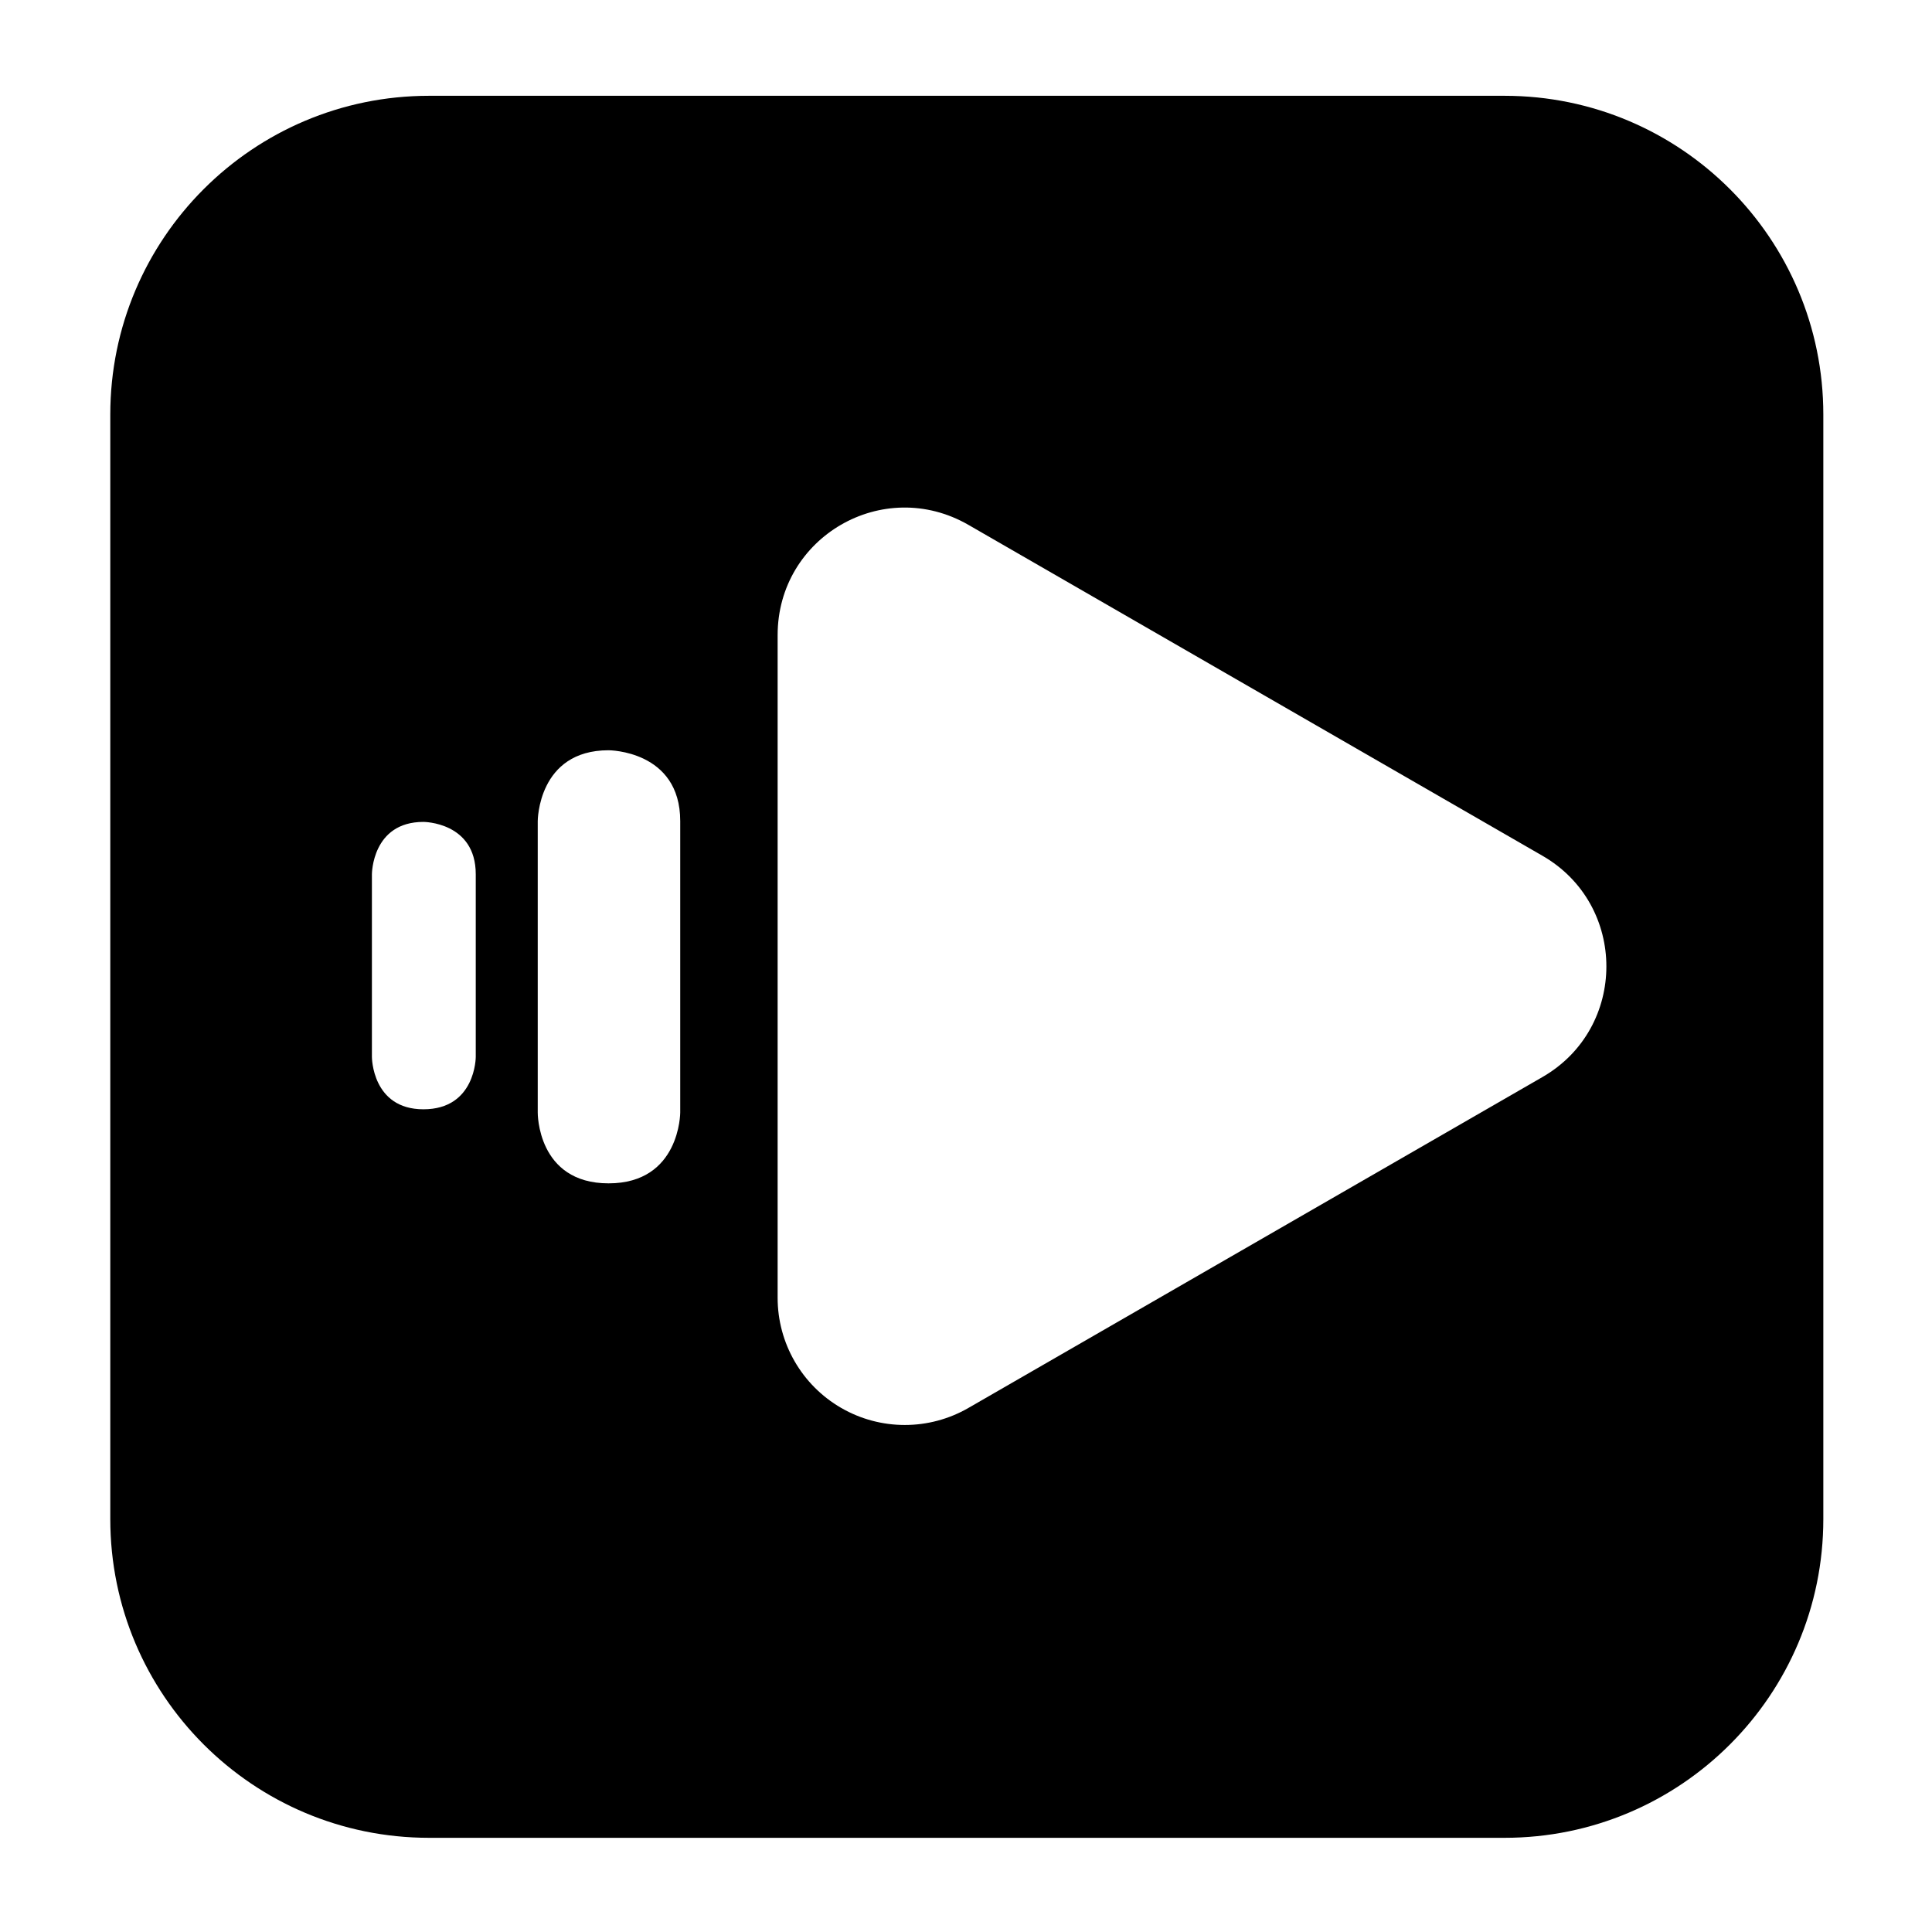
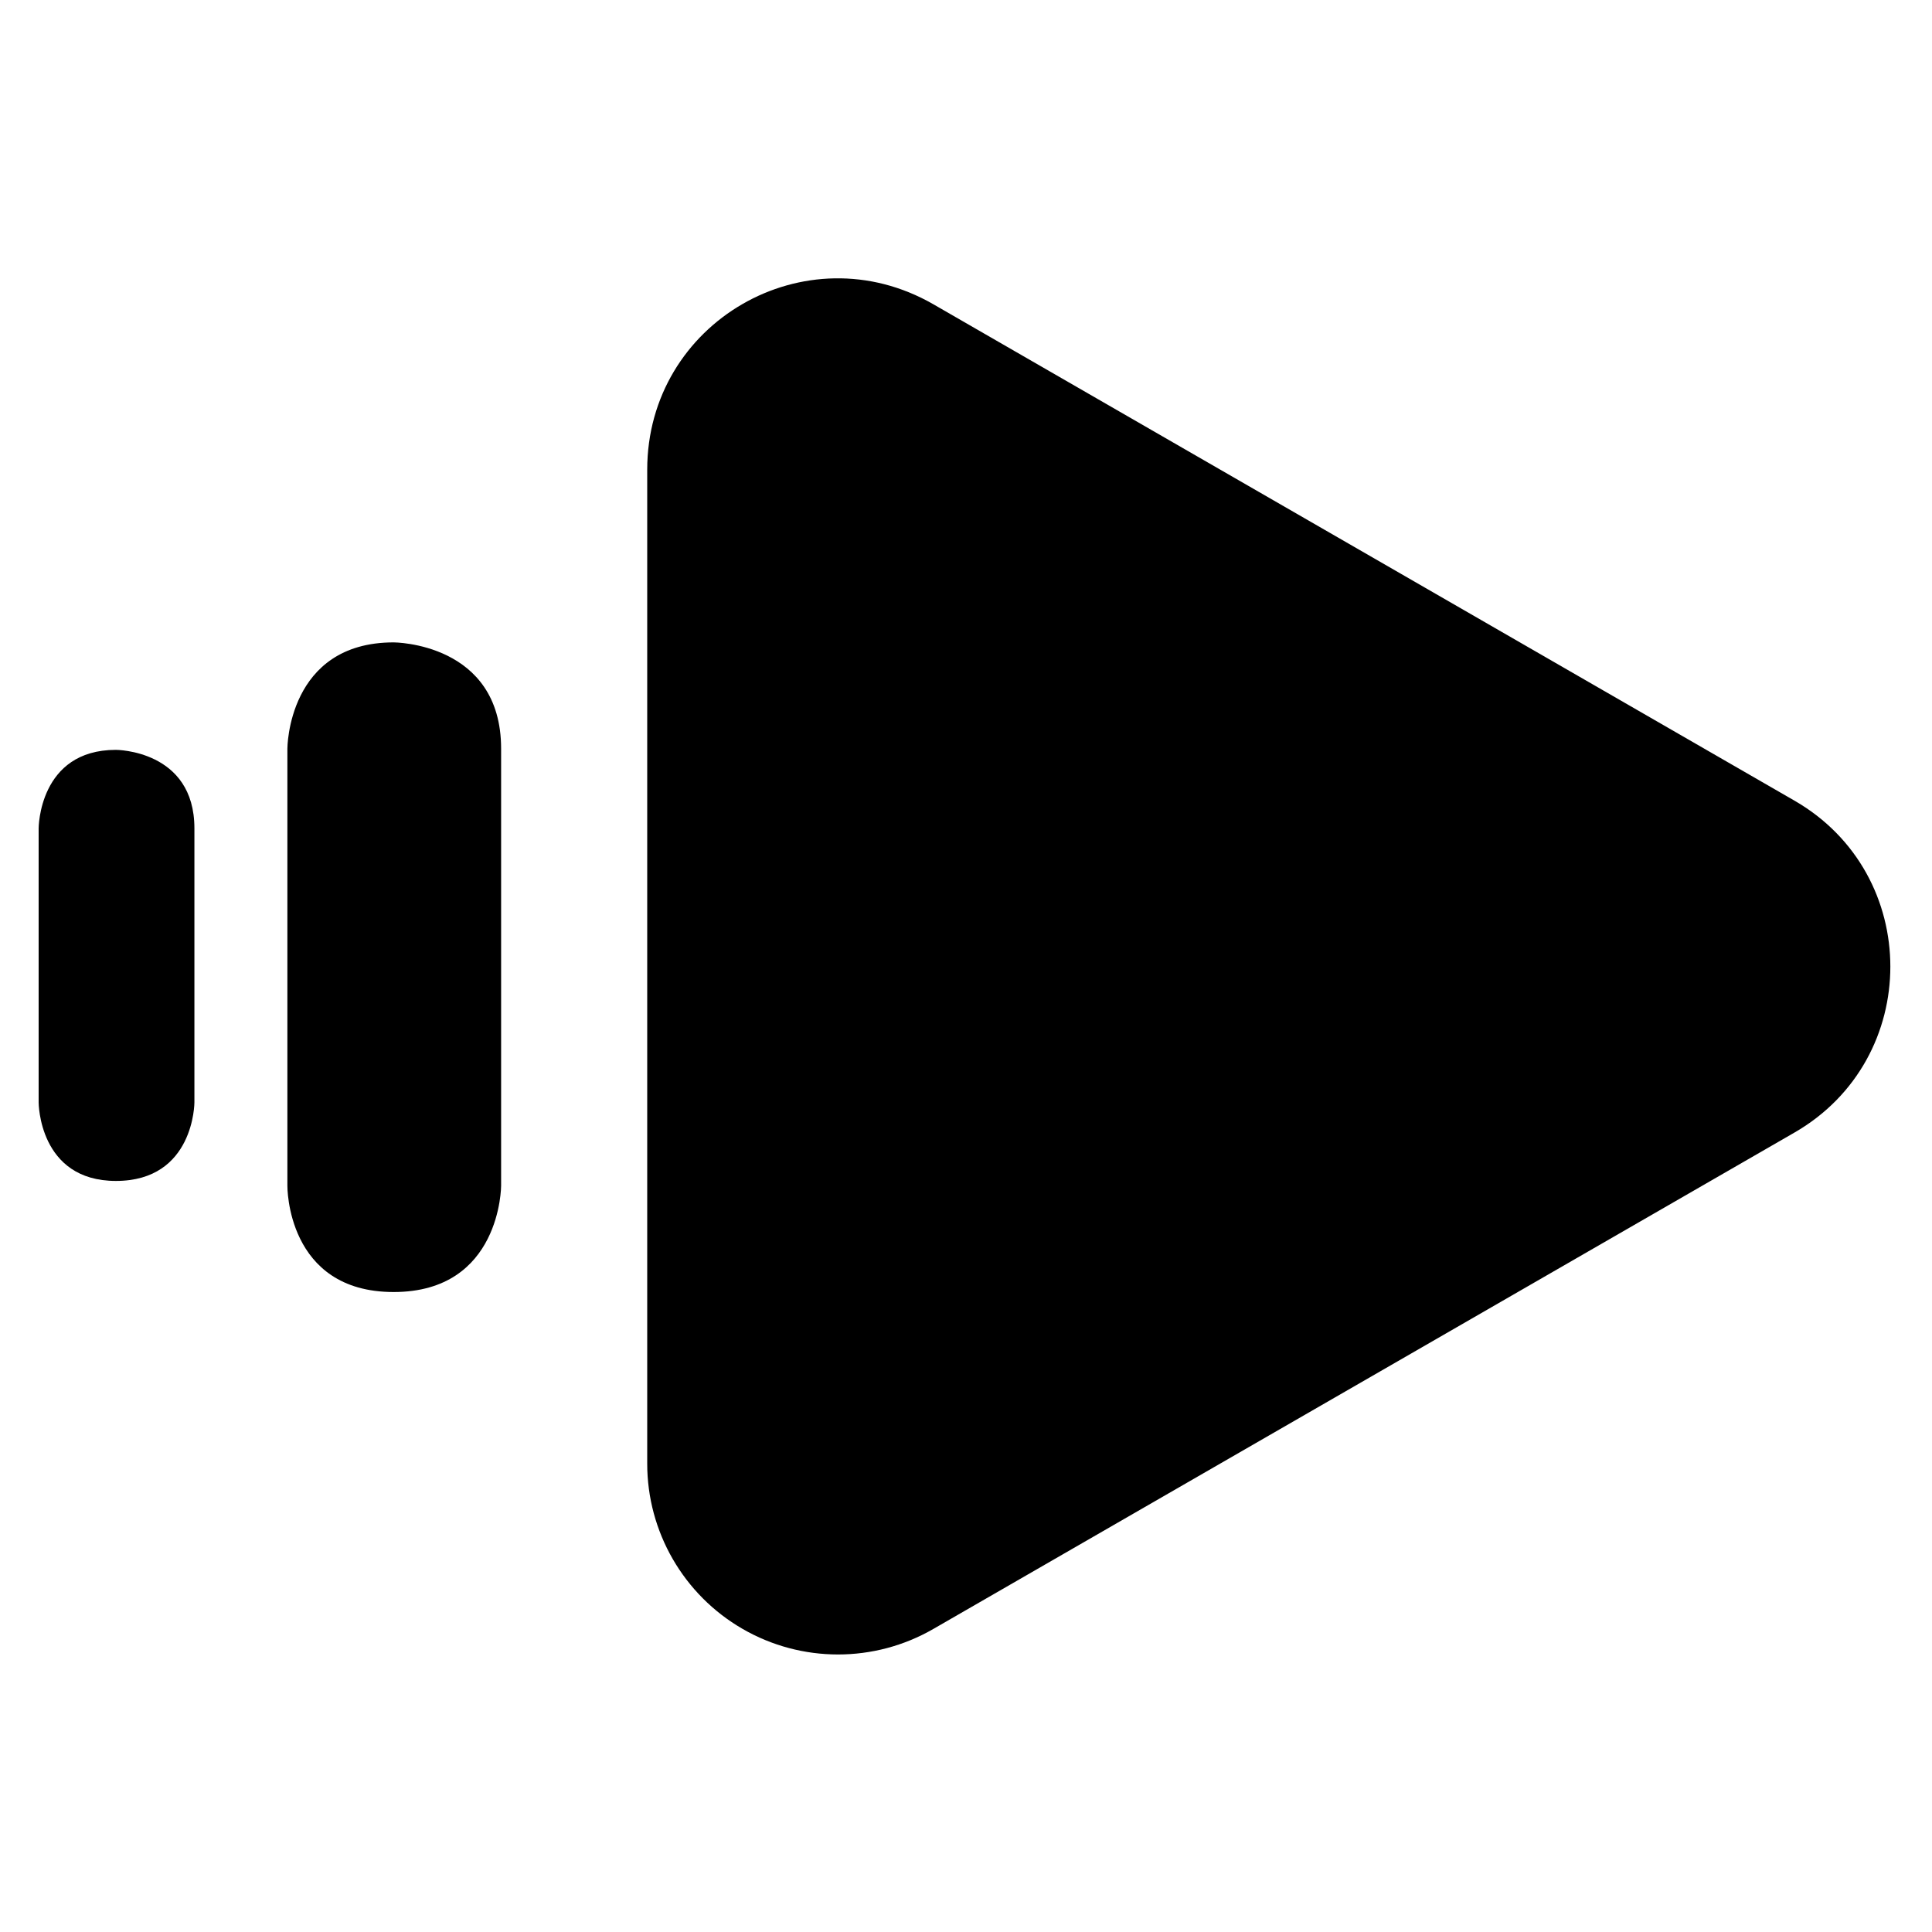
<svg xmlns="http://www.w3.org/2000/svg" width="24" height="24">
-   <path d="M1.37 18.87a3.96 3.96 90 003.96 3.96h13.36a3.96 3.96 90 003.96-3.96V5.15a3.96 3.96 90 00-3.96-3.96H5.33A3.96 3.96 90 001.37 5.15zM9.66 7.89c0-1.22 1.31-1.98 2.37-1.37l7.13 4.11c1.06.61 1.06 2.14 0 2.75l-7.13 4.11a1.58 1.58 90 01-2.37-1.37zm-2.1 1.43s.89 0 .89.88v3.62s0 .88-.89.88-.88-.88-.88-.88V10.2s0-.88.88-.88m-2.3.89s.65 0 .65.65v2.27s0 .65-.65.65c-.64 0-.64-.65-.64-.65v-2.27s0-.65.64-.65" />
+   <path d="M8.04 5.835c0-1.83 1.965-2.97 3.555-2.055L22.29 9.945c1.59.915 1.59 3.21 0 4.125l-10.695 6.165A2.37 2.37 0 0 1 8.04 18.18ZM4.89 7.98s1.335 0 1.335 1.32v5.43s0 1.32-1.335 1.32-1.32-1.32-1.32-1.32V9.3s0-1.32 1.32-1.32M1.44 9.315s.975 0 .975.975v3.405s0 .975-.975.975c-.96 0-.96-.975-.96-.975V10.29s0-.975.96-.975" style="stroke-width:1.5" />
</svg>
